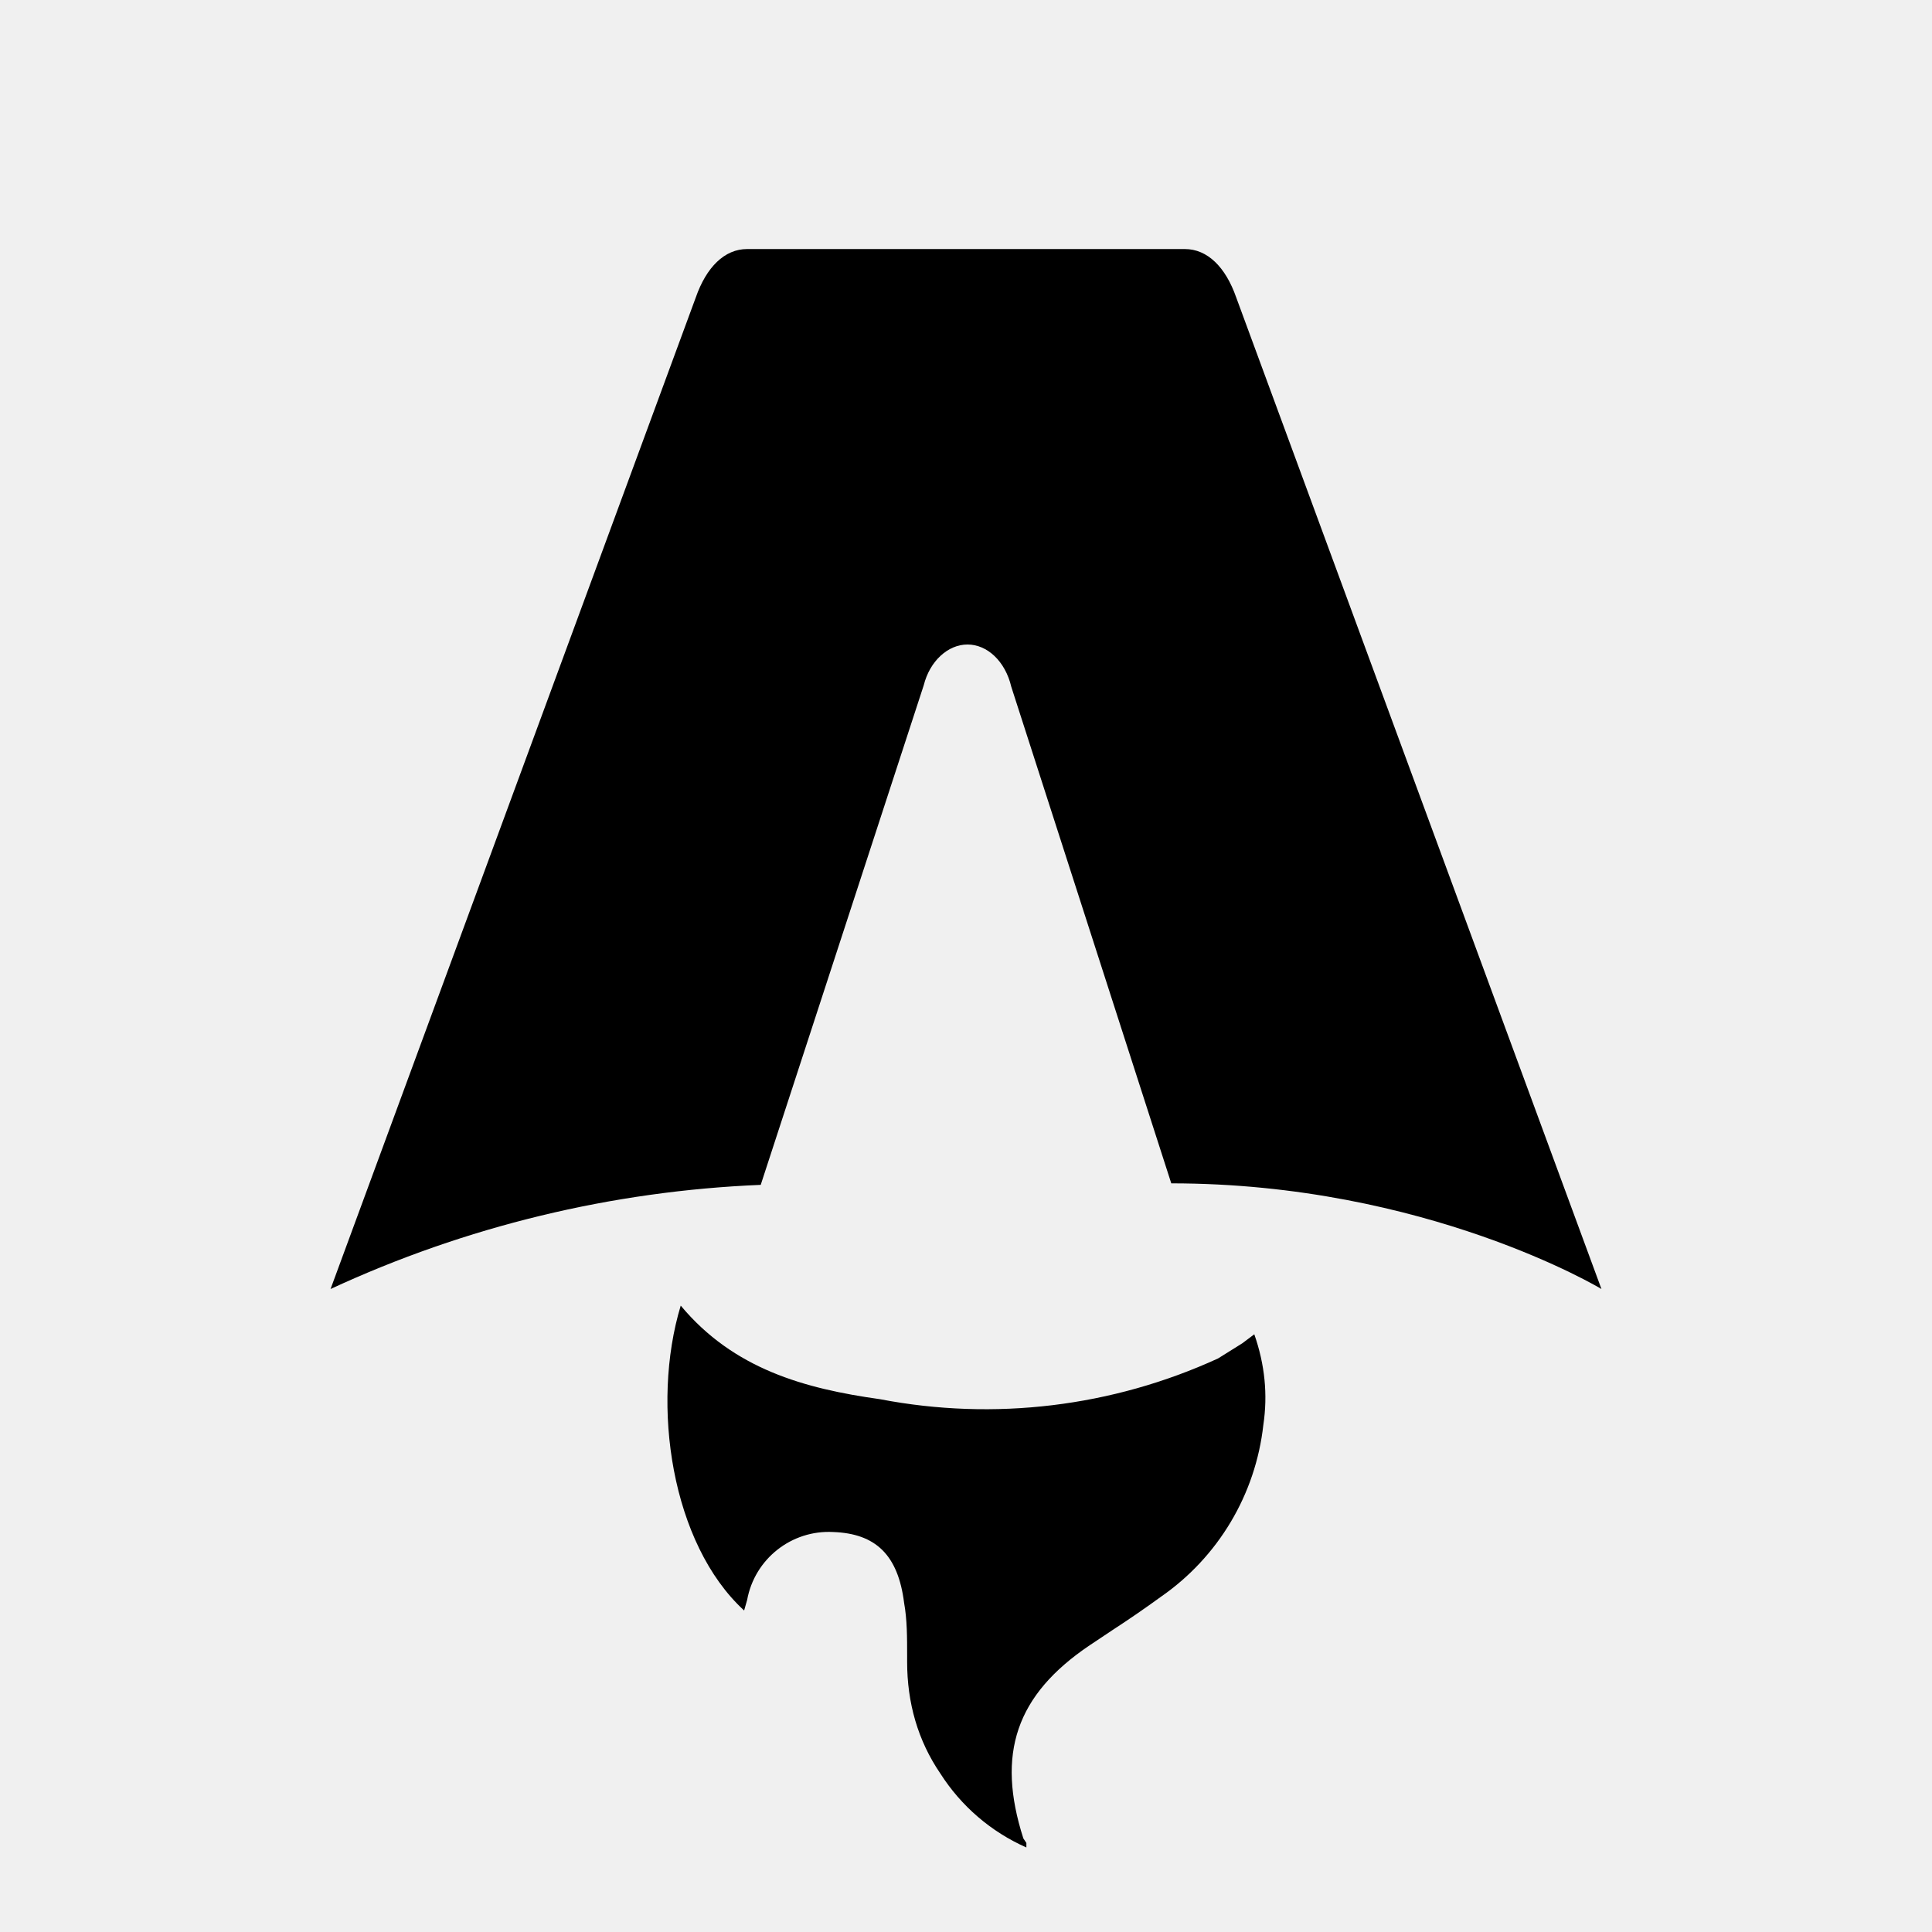
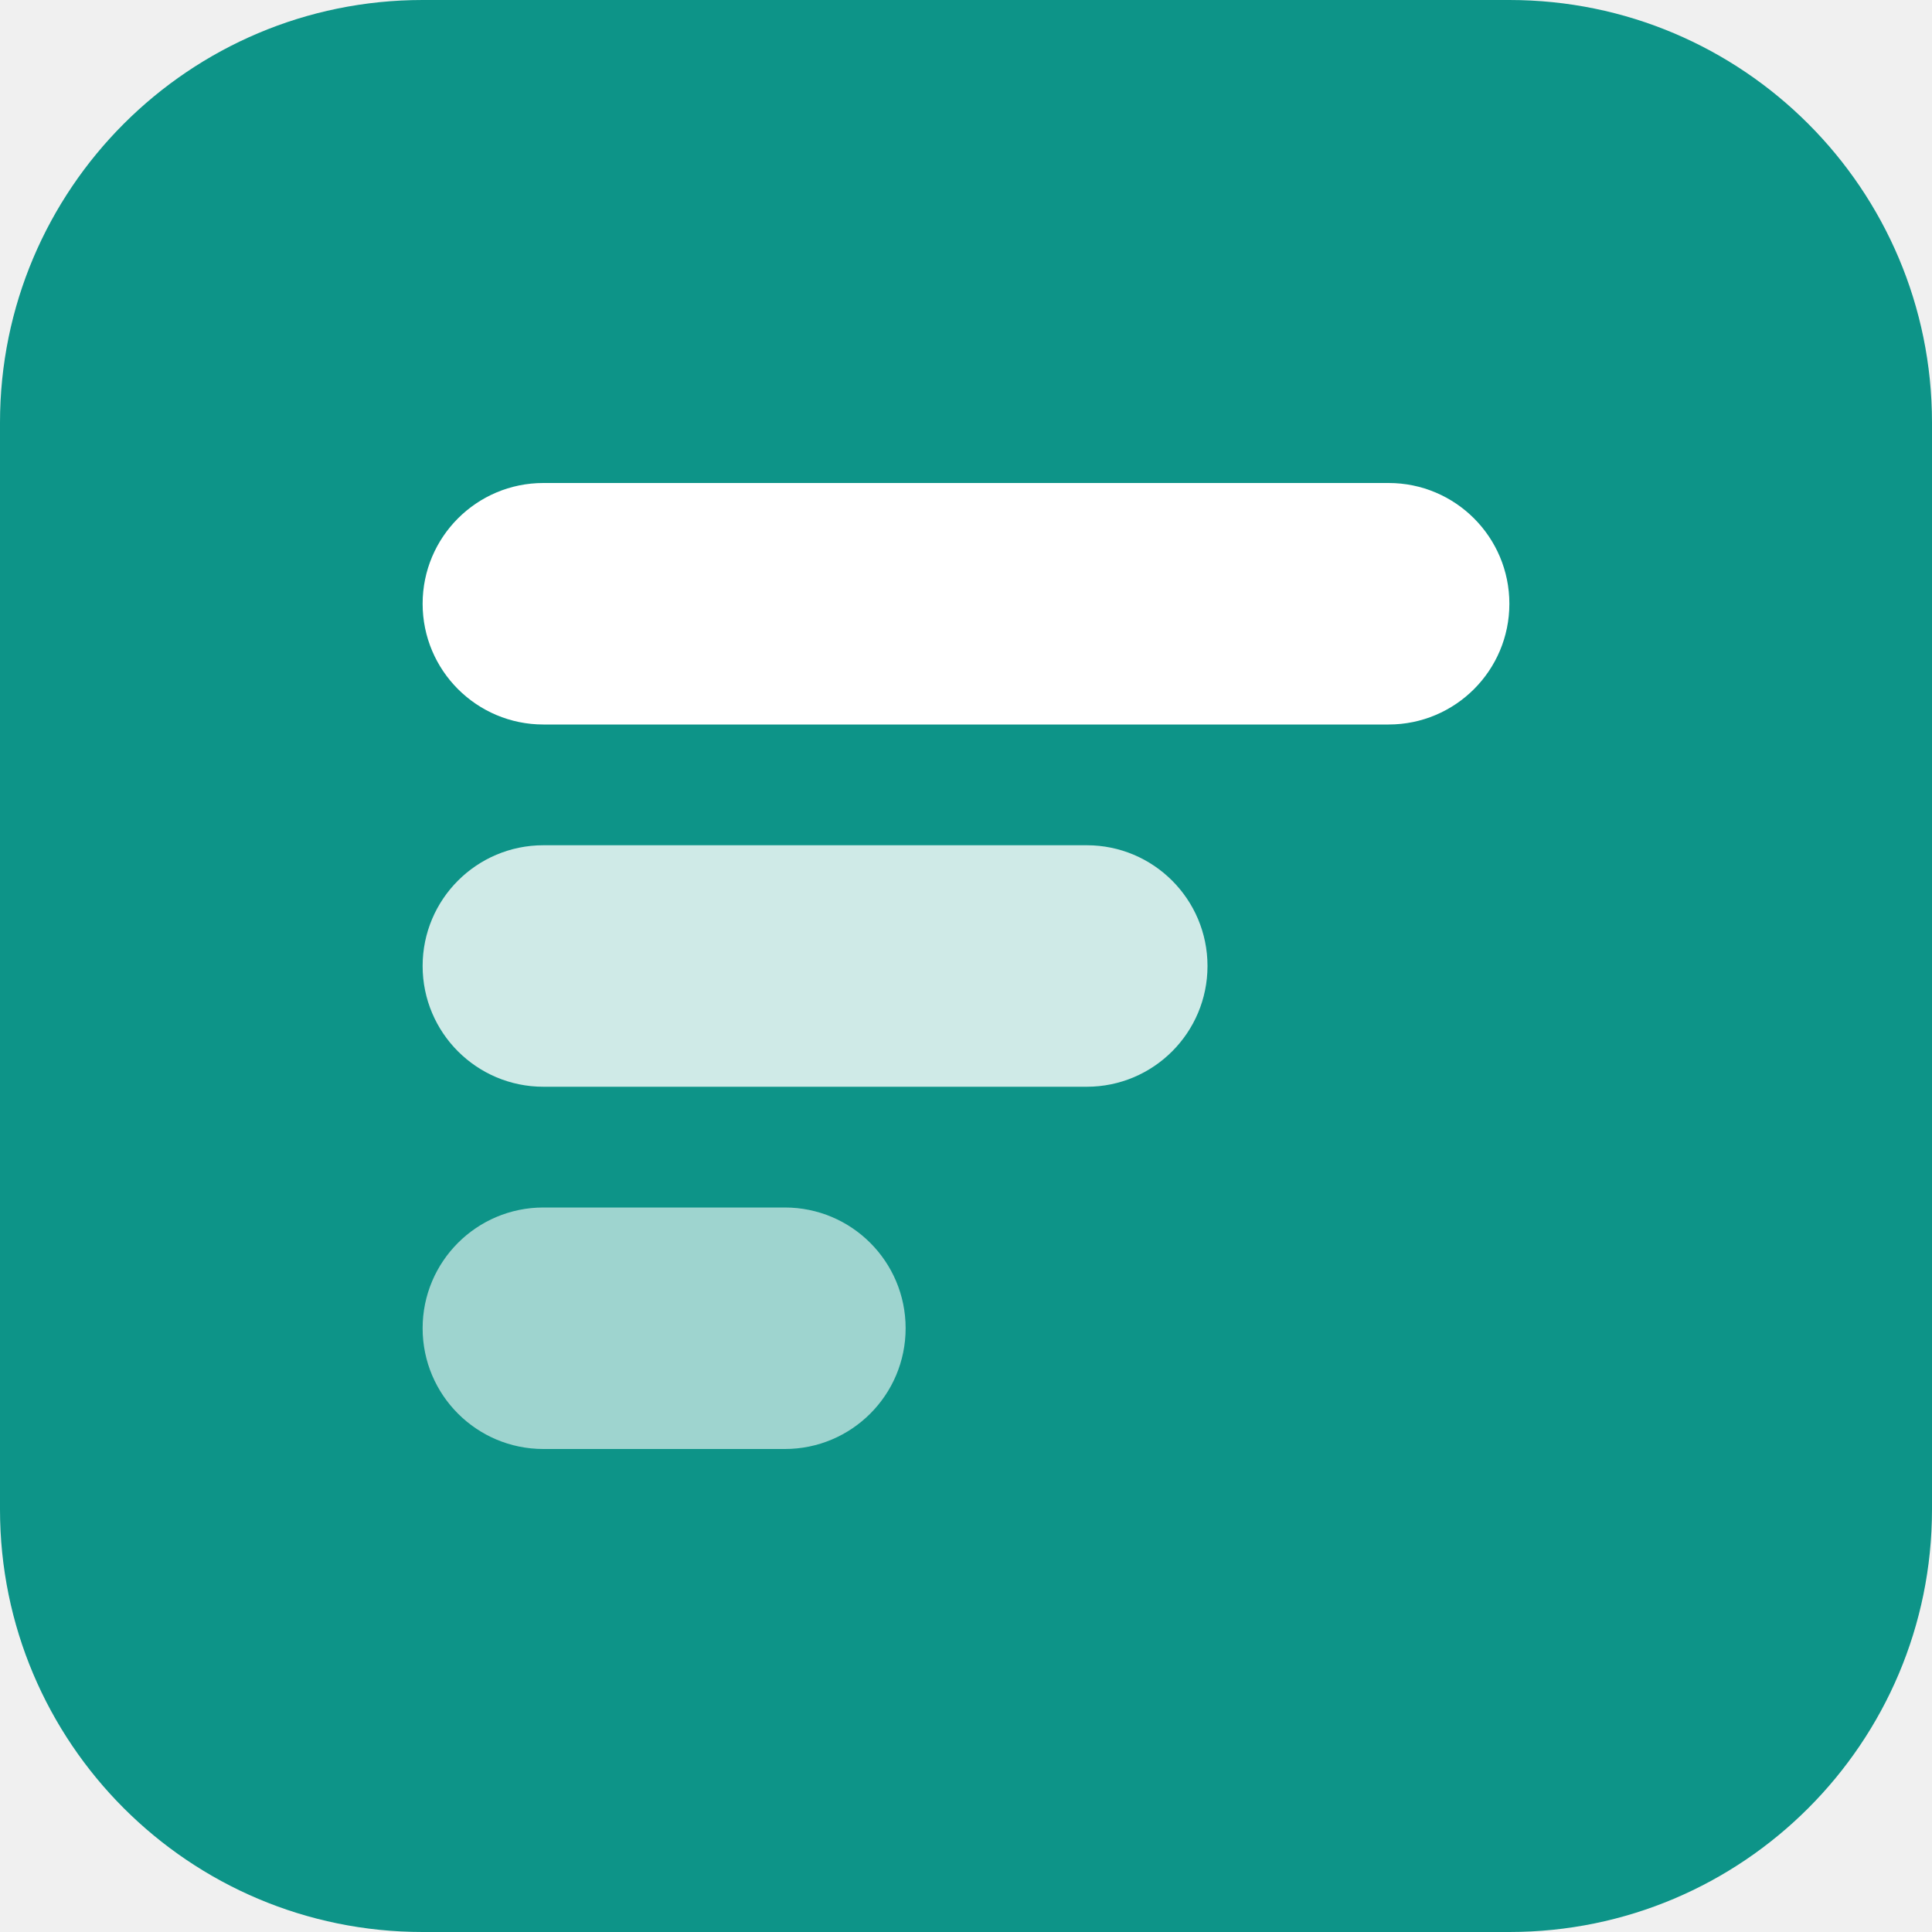
- <svg xmlns="http://www.w3.org/2000/svg" fill="none" viewBox="0 0 128 128">
-   <path d="M50.4 78.5a75.1 75.1 0 0 0-28.5 6.9l24.2-65.7c.7-2 1.9-3.2 3.4-3.2h29c1.5 0 2.7 1.2 3.4 3.2l24.2 65.7s-11.6-7-28.5-7L67 45.5c-.4-1.7-1.6-2.8-2.9-2.8-1.3 0-2.5 1.1-2.9 2.7L50.4 78.5Zm-1.1 28.2Zm-4.2-20.2c-2 6.6-.6 15.8 4.2 20.2a17.5 17.5 0 0 1 .2-.7 5.5 5.5 0 0 1 5.7-4.5c2.8.1 4.3 1.5 4.7 4.7.2 1.1.2 2.3.2 3.5v.4c0 2.7.7 5.2 2.2 7.4a13 13 0 0 0 5.7 4.9v-.3l-.2-.3c-1.8-5.6-.5-9.5 4.4-12.8l1.5-1a73 73 0 0 0 3.2-2.2 16 16 0 0 0 6.8-11.4c.3-2 .1-4-.6-6l-.8.6-1.6 1a37 37 0 0 1-22.4 2.7c-5-.7-9.7-2-13.2-6.2Z" />
-   <style>
-         path { fill: #000; }
-         @media (prefers-color-scheme: dark) {
-             path { fill: #FFF; }
-         }
-     </style>
+ <svg xmlns="http://www.w3.org/2000/svg" viewBox="0 0 32 32">
+   <rect width="32" height="32" rx="7" fill="#0d9488" />
+   <rect x="7" y="8" width="18" height="4" rx="2" fill="#ffffff" />
+   <rect x="7" y="14" width="13" height="4" rx="2" fill="#ffffff" opacity="0.8" />
+   <rect x="7" y="20" width="8" height="4" rx="2" fill="#ffffff" opacity="0.6" />
</svg>
